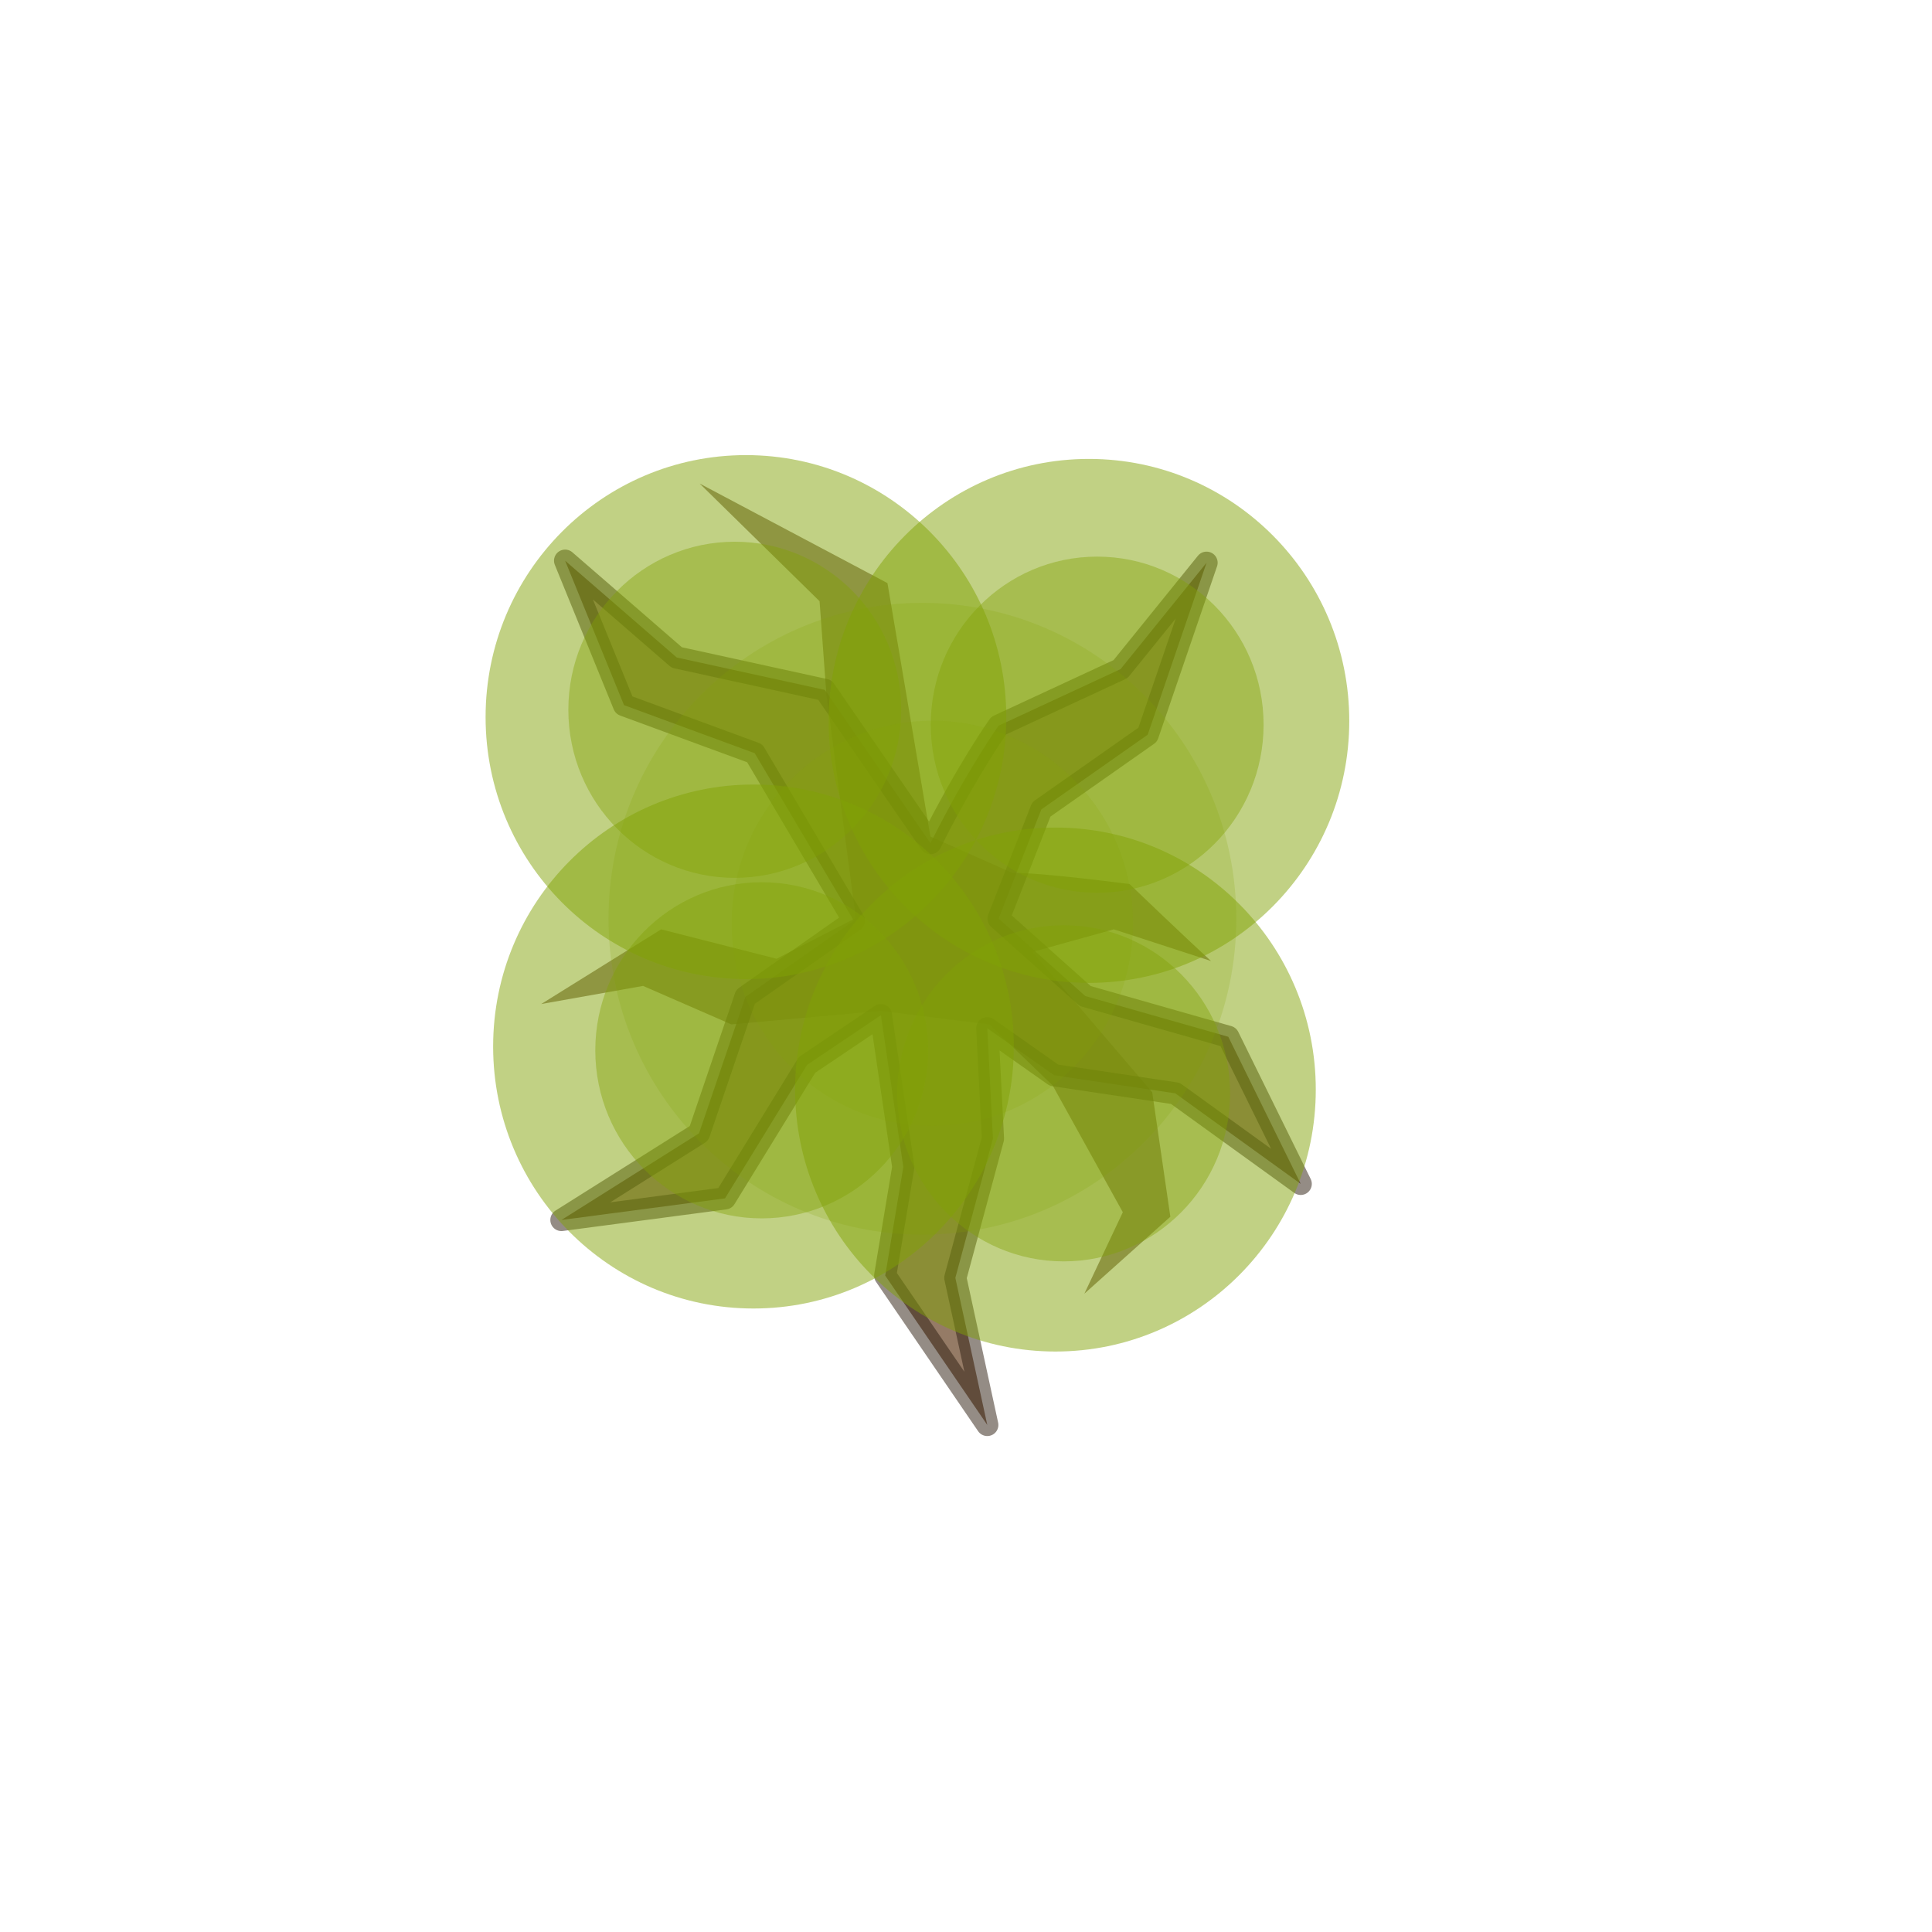
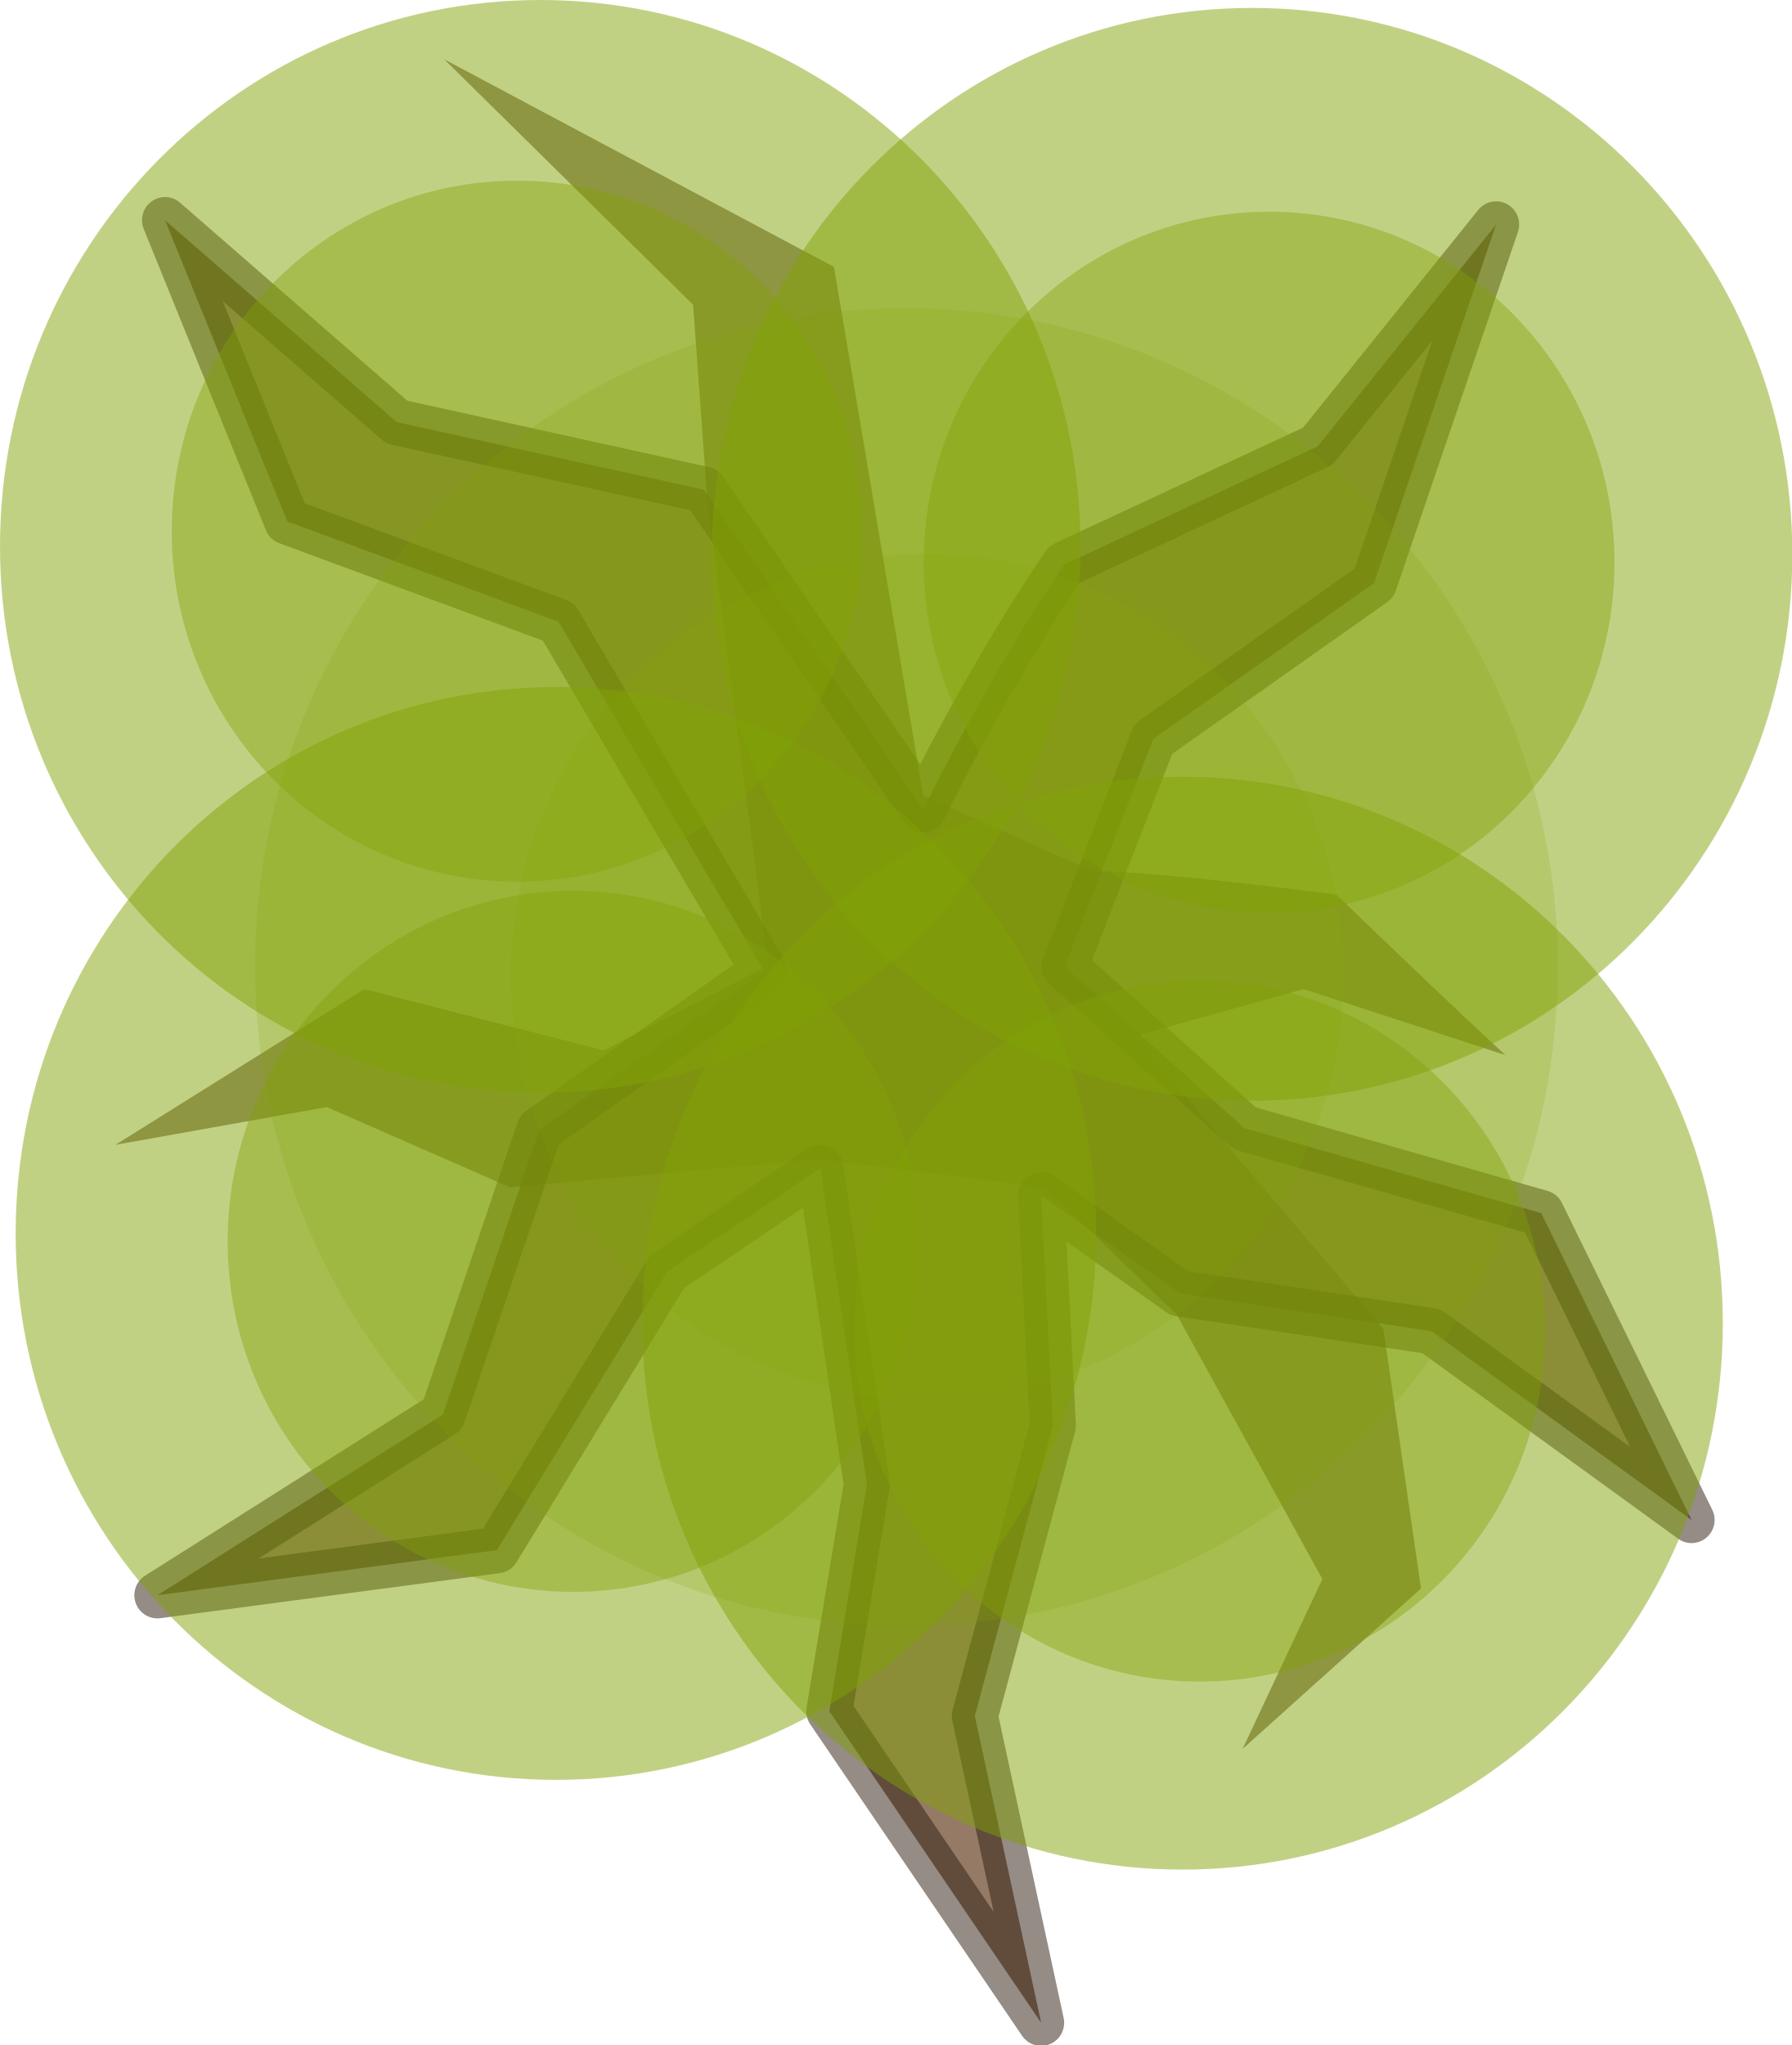
- <svg xmlns="http://www.w3.org/2000/svg" width="2750" height="2750" viewBox="0 0 2750 2750" fill="none" version="1.1" id="svg48">
+ <svg xmlns="http://www.w3.org/2000/svg" width="1242.15" height="1417.5" viewBox="0 0 1242.15 1417.5" fill="none" version="1.1" id="svg48">
  <defs id="defs52" />
-   <path d="m 1607.875,1258.403 c 0,0 -122.405,-16.106 -167.501,-16.106 l -115.962,-51.539 -61.202,-360.772 -267.358,-141.732 170.722,167.501 9.664,132.068 41.875,318.896 -112.741,57.981 -164.28,-41.875 -170.722,106.299 144.953,-25.769 125.626,54.76 212.598,-19.327 154.617,19.327 90.193,86.972 99.856,180.386 -54.76,115.962 122.405,-109.52 -25.769,-177.165 -170.722,-199.713 115.962,-32.212 138.511,45.096 c -34.359,-31.136 -115.962,-109.52 -115.962,-109.52 z" fill="#5b3e24" id="path2" style="opacity:0.9;fill:#5b3e24;fill-opacity:0.664;stroke-width:6.442" />
-   <path d="m 1253.88,1444.999 -105.191,70.814 -116.71,189.946 -232.846,30.749 195.848,-123.332 66.144,-194.34 154.262,-108.219 -141.113,-238.47 -186.061,-68.444 -83.834,-205.621 158.946,137.801 210.781,46.122 150.313,218.086 c 52.685,-105.062 97.009,-167.173 97.009,-167.173 l 173.563,-80.529 122.405,-151.395 -83.751,244.809 -151.395,106.299 -60.822,155.422 123.307,110.235 203.628,57.981 103.076,209.376 -178.526,-128.847 -172.579,-25.769 -95.038,-66.897 8.066,157.09 -53.517,198.193 45.451,209.376 -145.307,-212.598 25.769,-154.616 z" fill="#6d4a2c" stroke="#1b1917" stroke-width="11.012" stroke-miterlimit="16" stroke-linejoin="round" id="path4" style="fill:#6d4a2c;fill-opacity:0.726;stroke:#312114;stroke-width:31.591;stroke-miterlimit:16;stroke-dasharray:none;stroke-opacity:0.519" />
-   <path opacity="0.95" d="m 691.192,1020.72 c 0,205.955 165.91,372.911 370.565,372.911 204.657,0 370.565,-166.956 370.565,-372.911 0,-205.954 -165.908,-372.911 -370.565,-372.911 -204.655,0 -370.565,166.956 -370.565,372.911 z" fill="#3a4f3f" id="path6" style="fill:#81a205;fill-opacity:0.515;stroke-width:4.691" />
-   <path opacity="0.85" d="m 808.987,1010.321 c 0,132.123 106.057,239.226 236.88,239.226 130.826,0 236.88,-107.103 236.88,-239.226 0,-132.118 -106.055,-239.226 -236.88,-239.226 -130.823,0 -236.88,107.107 -236.88,239.226 z" fill="#485e52" id="path12" style="opacity:0.8;fill:#81a205;fill-opacity:0.515;stroke-width:4.691" />
-   <path opacity="0.95" d="m 1179.411,1026.131 c 0,205.954 165.91,372.911 370.565,372.911 204.657,0 370.565,-166.956 370.565,-372.911 0,-205.955 -165.908,-372.911 -370.565,-372.911 -204.655,0 -370.565,166.956 -370.565,372.911 z" fill="#3a4f3f" id="path6-7" style="fill:#81a205;fill-opacity:0.515;stroke-width:4.691" />
-   <path opacity="0.85" d="m 1324.823,1031.513 c 0,132.123 106.057,239.226 236.88,239.226 130.826,0 236.88,-107.103 236.88,-239.226 0,-132.118 -106.055,-239.226 -236.88,-239.226 -130.824,0 -236.88,107.107 -236.88,239.226 z" fill="#485e52" id="path12-8" style="opacity:0.8;fill:#81a205;fill-opacity:0.515;stroke-width:4.691" />
-   <path opacity="0.95" d="m 866.141,1307.756 c 0,248.325 200.042,449.629 446.801,449.629 246.761,0 446.801,-201.304 446.801,-449.629 0,-248.325 -200.04,-449.629 -446.801,-449.629 -246.758,0 -446.801,201.303 -446.801,449.629 z" fill="#3a4f3f" id="path6-1-9-2-1" style="fill:#81a205;fill-opacity:0.195;stroke-width:5.656" />
-   <path opacity="0.85" d="m 1041.468,1314.245 c 0,159.304 127.876,288.441 285.613,288.441 157.74,0 285.613,-129.137 285.613,-288.441 0,-159.299 -127.873,-288.441 -285.613,-288.441 -157.738,0 -285.613,129.142 -285.613,288.441 z" fill="#485e52" id="path12-9-5-4-8" style="opacity:0.8;fill:#81a205;fill-opacity:0.195;stroke-width:5.656" />
-   <path opacity="0.95" d="m 1131.75,1550.843 c 0,205.954 165.91,372.911 370.565,372.911 204.657,0 370.565,-166.956 370.565,-372.911 0,-205.954 -165.908,-372.911 -370.565,-372.911 -204.655,0 -370.565,166.956 -370.565,372.911 z" fill="#3a4f3f" id="path6-7-5" style="fill:#81a205;fill-opacity:0.515;stroke-width:4.691" />
-   <path opacity="0.85" d="m 1277.161,1556.225 c 0,132.123 106.057,239.226 236.88,239.226 130.826,0 236.88,-107.103 236.88,-239.226 0,-132.118 -106.055,-239.226 -236.88,-239.226 -130.824,0 -236.88,107.107 -236.88,239.226 z" fill="#485e52" id="path12-8-4" style="opacity:0.8;fill:#81a205;fill-opacity:0.515;stroke-width:4.691" />
-   <path opacity="0.95" d="m 701.93,1489.608 c 0,205.954 165.91,372.911 370.565,372.911 204.657,0 370.565,-166.956 370.565,-372.911 0,-205.954 -165.908,-372.911 -370.565,-372.911 -204.655,0 -370.565,166.956 -370.565,372.911 z" fill="#3a4f3f" id="path6-7-58" style="fill:#81a205;fill-opacity:0.515;stroke-width:4.691" />
-   <path opacity="0.85" d="m 847.342,1494.991 c 0,132.123 106.057,239.226 236.88,239.226 130.826,0 236.88,-107.103 236.88,-239.226 0,-132.118 -106.055,-239.226 -236.88,-239.226 -130.824,0 -236.88,107.108 -236.88,239.226 z" fill="#485e52" id="path12-8-9" style="opacity:0.8;fill:#81a205;fill-opacity:0.515;stroke-width:4.691" />
+   <g id="g1" transform="matrix(1.010707,0,0,1.015655,-28.54476,-1351.199)">
+     <path d="m 944.925,1940.966 c 0,0 -122.405,-16.106 -167.501,-16.106 l -115.962,-51.539 -61.202,-360.772 -267.358,-141.732 170.722,167.501 9.664,132.068 41.875,318.896 -112.741,57.981 -164.28,-41.875 -170.722,106.299 144.953,-25.769 125.626,54.76 212.598,-19.327 154.617,19.327 90.193,86.972 99.856,180.386 -54.76,115.962 122.405,-109.52 -25.769,-177.165 -170.722,-199.713 115.962,-32.212 138.511,45.096 c -34.359,-31.136 -115.962,-109.52 -115.962,-109.52 z" fill="#5b3e24" id="path2" style="opacity:0.9;fill:#5b3e24;fill-opacity:0.664;stroke-width:6.442" />
+     <path d="m 590.931,2127.563 -105.191,70.814 -116.71,189.946 -232.846,30.749 195.848,-123.332 66.144,-194.34 154.262,-108.219 -141.113,-238.47 -186.061,-68.444 -83.834,-205.62 158.946,137.801 210.781,46.122 150.313,218.086 c 52.685,-105.062 97.009,-167.173 97.009,-167.173 l 173.563,-80.529 122.405,-151.395 -83.751,244.809 -151.395,106.299 -60.822,155.422 123.307,110.235 203.628,57.981 103.076,209.376 -178.526,-128.847 -172.579,-25.769 -95.038,-66.897 8.066,157.09 -53.517,198.193 45.451,209.376 -145.307,-212.598 25.769,-154.616 z" fill="#6d4a2c" stroke="#1b1917" stroke-width="11.012" stroke-miterlimit="16" stroke-linejoin="round" id="path4" style="fill:#6d4a2c;fill-opacity:0.726;stroke:#312114;stroke-width:31.591;stroke-miterlimit:16;stroke-dasharray:none;stroke-opacity:0.519" />
+     <path opacity="0.95" d="m 28.242,1703.283 c 0,205.955 165.91,372.911 370.565,372.911 204.657,0 370.565,-166.956 370.565,-372.911 0,-205.954 -165.908,-372.911 -370.565,-372.911 -204.655,0 -370.565,166.956 -370.565,372.911 z" fill="#3a4f3f" id="path6" style="fill:#81a205;fill-opacity:0.515;stroke-width:4.691" />
+     <path opacity="0.85" d="m 146.037,1692.884 c 0,132.123 106.057,239.226 236.88,239.226 130.826,0 236.88,-107.103 236.88,-239.226 0,-132.118 -106.055,-239.226 -236.88,-239.226 -130.823,0 -236.88,107.108 -236.88,239.226 z" fill="#485e52" id="path12" style="opacity:0.8;fill:#81a205;fill-opacity:0.515;stroke-width:4.691" />
+     <path opacity="0.95" d="m 516.461,1708.694 c 0,205.954 165.91,372.911 370.565,372.911 204.657,0 370.565,-166.956 370.565,-372.911 0,-205.954 -165.908,-372.911 -370.565,-372.911 -204.655,0 -370.565,166.956 -370.565,372.911 z" fill="#3a4f3f" id="path6-7" style="fill:#81a205;fill-opacity:0.515;stroke-width:4.691" />
+     <path opacity="0.85" d="m 661.873,1714.076 c 0,132.123 106.057,239.226 236.88,239.226 130.826,0 236.88,-107.103 236.88,-239.226 0,-132.118 -106.055,-239.226 -236.88,-239.226 -130.824,0 -236.88,107.107 -236.88,239.226 z" fill="#485e52" id="path12-8" style="opacity:0.8;fill:#81a205;fill-opacity:0.515;stroke-width:4.691" />
+     <path opacity="0.95" d="m 203.191,1990.319 c 0,248.325 200.042,449.629 446.801,449.629 246.761,0 446.801,-201.304 446.801,-449.629 0,-248.325 -200.04,-449.629 -446.801,-449.629 -246.758,0 -446.801,201.303 -446.801,449.629 z" fill="#3a4f3f" id="path6-1-9-2-1" style="fill:#81a205;fill-opacity:0.195;stroke-width:5.656" />
+     <path opacity="0.85" d="m 378.518,1996.809 c 0,159.304 127.876,288.441 285.613,288.441 157.74,0 285.613,-129.137 285.613,-288.441 0,-159.299 -127.873,-288.441 -285.613,-288.441 -157.738,0 -285.613,129.142 -285.613,288.441 z" fill="#485e52" id="path12-9-5-4-8" style="opacity:0.8;fill:#81a205;fill-opacity:0.195;stroke-width:5.656" />
+     <path opacity="0.95" d="m 468.8,2233.406 c 0,205.954 165.91,372.911 370.565,372.911 204.657,0 370.565,-166.956 370.565,-372.911 0,-205.954 -165.908,-372.911 -370.565,-372.911 -204.655,0 -370.565,166.956 -370.565,372.911 z" fill="#3a4f3f" id="path6-7-5" style="fill:#81a205;fill-opacity:0.515;stroke-width:4.691" />
+     <path opacity="0.85" d="m 614.212,2238.788 c 0,132.123 106.057,239.226 236.88,239.226 130.826,0 236.88,-107.103 236.88,-239.226 0,-132.118 -106.055,-239.226 -236.88,-239.226 -130.824,0 -236.88,107.107 -236.88,239.226 z" fill="#485e52" id="path12-8-4" style="opacity:0.8;fill:#81a205;fill-opacity:0.515;stroke-width:4.691" />
+     <path opacity="0.95" d="m 38.981,2172.172 c 0,205.954 165.91,372.911 370.565,372.911 204.657,0 370.565,-166.956 370.565,-372.911 0,-205.954 -165.908,-372.911 -370.565,-372.911 -204.655,0 -370.565,166.956 -370.565,372.911 z" fill="#3a4f3f" id="path6-7-58" style="fill:#81a205;fill-opacity:0.515;stroke-width:4.691" />
+     <path opacity="0.85" d="m 184.393,2177.554 c 0,132.123 106.057,239.226 236.88,239.226 130.826,0 236.88,-107.103 236.88,-239.226 0,-132.118 -106.055,-239.226 -236.88,-239.226 -130.824,0 -236.88,107.108 -236.88,239.226 z" fill="#485e52" id="path12-8-9" style="opacity:0.8;fill:#81a205;fill-opacity:0.515;stroke-width:4.691" />
+   </g>
</svg>
